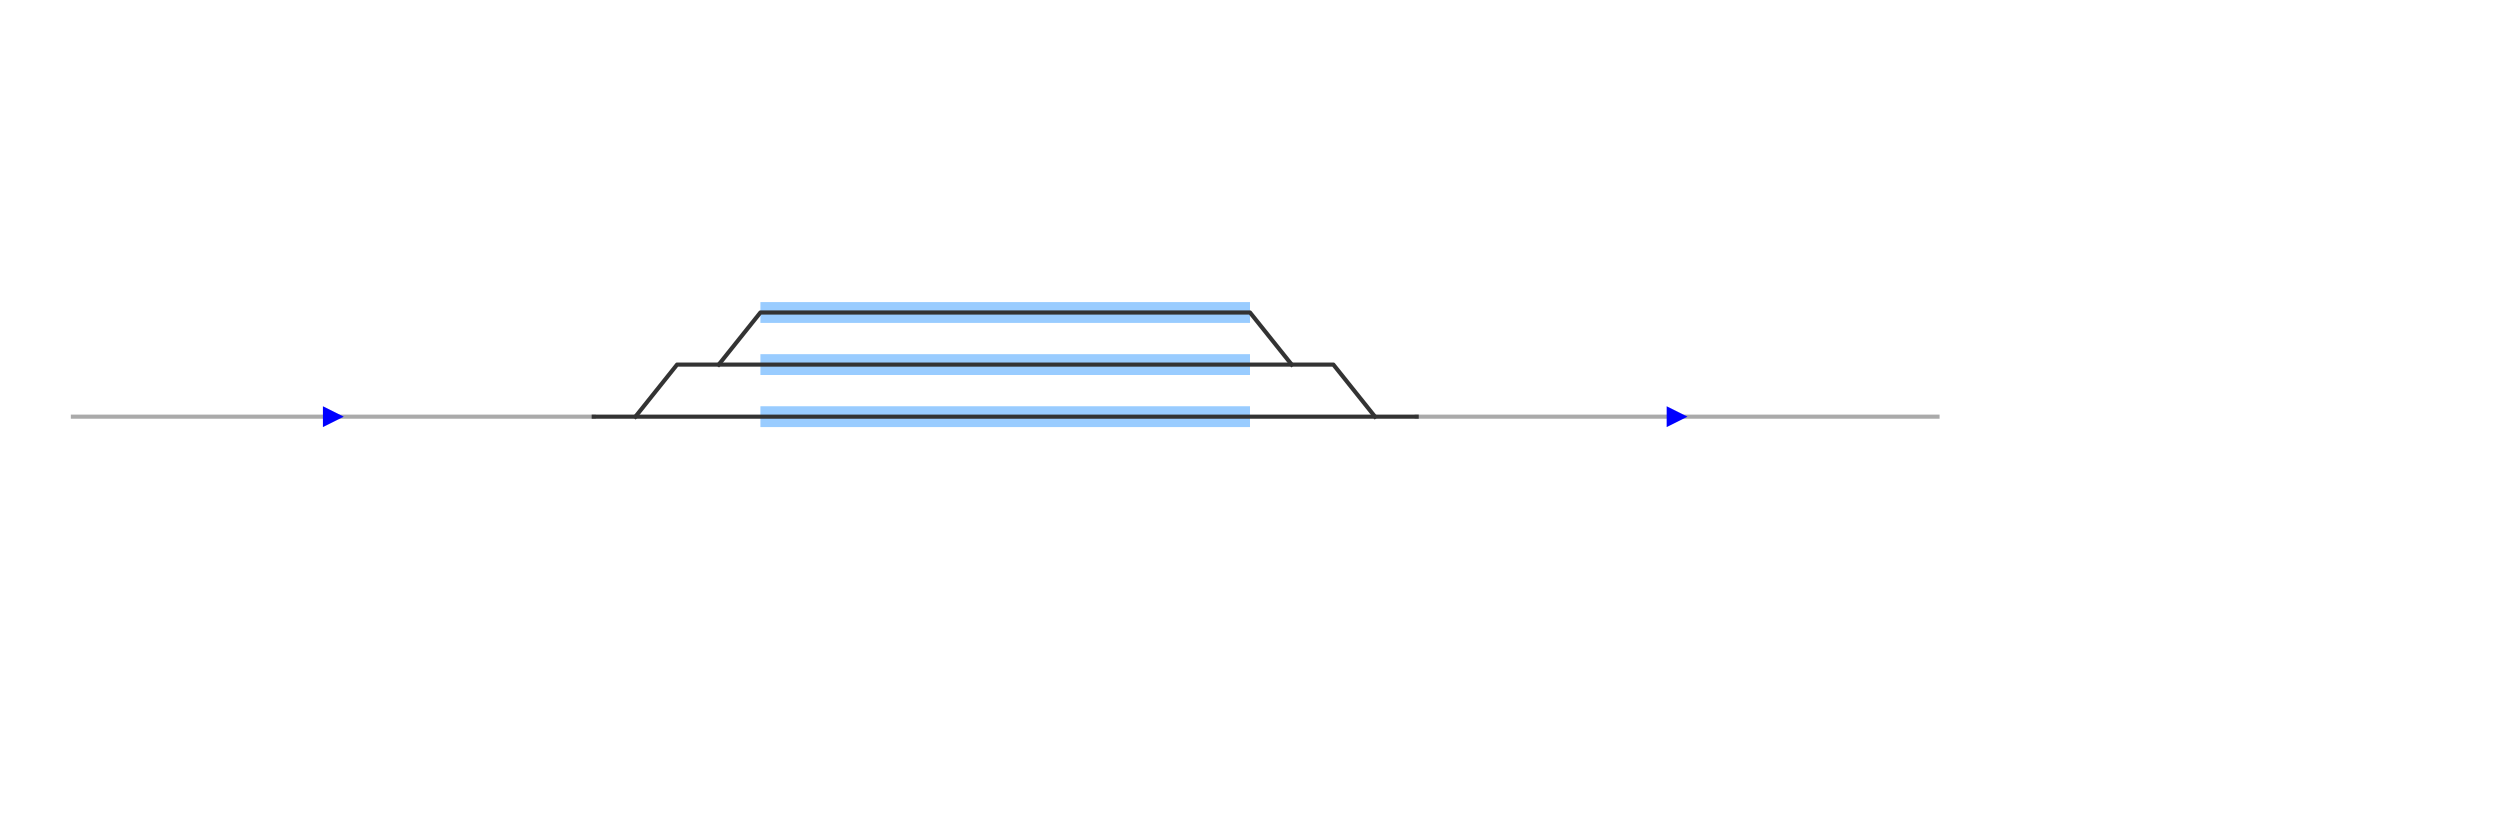
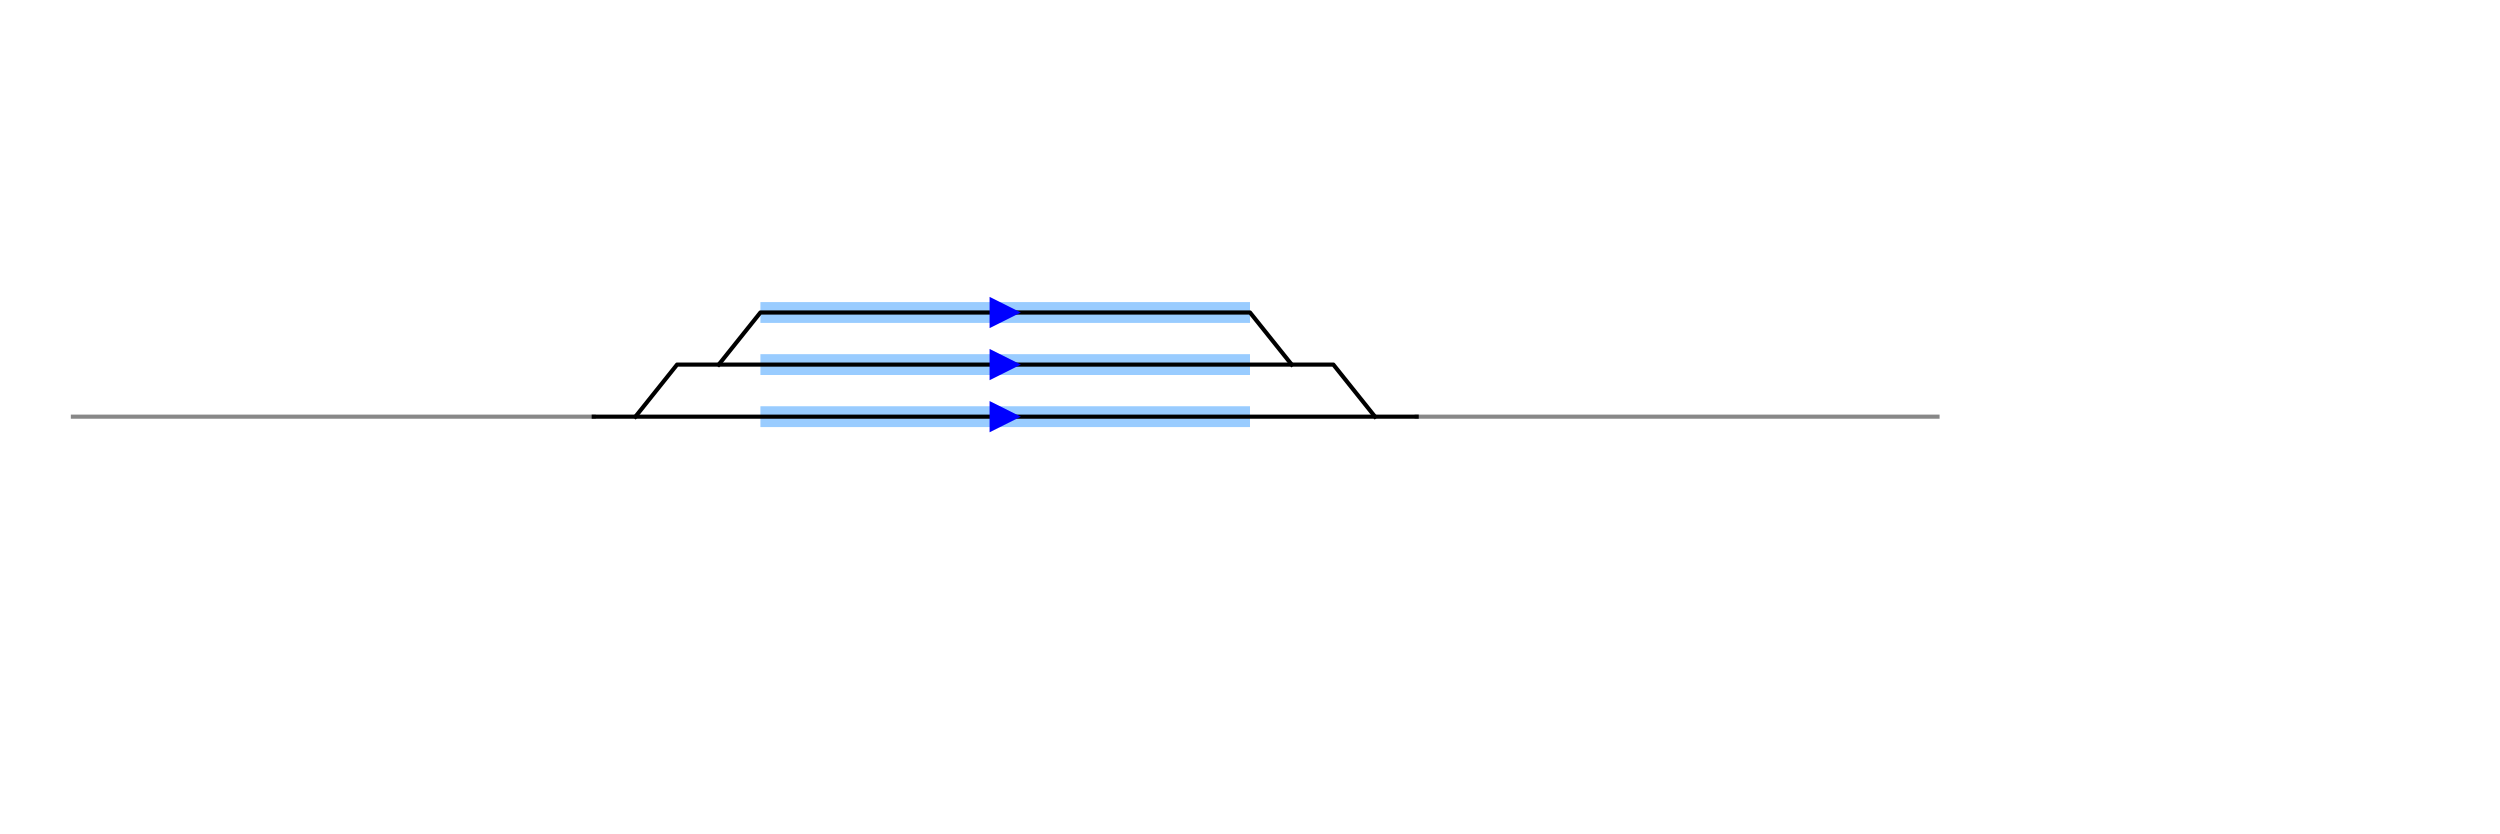
<svg xmlns="http://www.w3.org/2000/svg" viewBox="-1200 -400 2400 800" width="100%" height="100%">
  <style>
-         .track-dark { stroke: #333333; stroke-width: 4; fill: none; stroke-linecap: square; stroke-linejoin: round; }
-         .track-light { stroke: #AAAAAA; stroke-width: 4; fill: none; stroke-linecap: square; stroke-linejoin: round; }
+         .track-dark { stroke: #000000; stroke-width: 4; fill: none; stroke-linecap: square; stroke-linejoin: round; }
+         .track-light { stroke: #888888; stroke-width: 4; fill: none; stroke-linecap: square; stroke-linejoin: round; }
        .platform { stroke: #99CCFF; stroke-width: 20; fill: none; stroke-linecap: butt; }
    </style>
  <line class="platform" x1="-470" y1="0" x2="0" y2="0" />
  <line class="platform" x1="-470" y1="-50" x2="0" y2="-50" />
  <line class="platform" x1="-470" y1="-100" x2="0" y2="-100" />
  <path class="track-light" d="M -1130 0 L -630 0" />
  <path class="track-light" d="M 160 0 L 660 0" />
  <path class="track-dark" d="M -630 0 L -590 0 L -550 0 L -470 0 L 0 0 L 80 0 L 120 0 L 160 0" />
  <path class="track-dark" d="M -590 0 L -550 -50 L -510 -50 L -470 -50 L 0 -50 L 40 -50 L 80 -50 L 120 0" />
  <path class="track-dark" d="M -510 -50 L -470 -100 L 0 -100 L 40 -50" />
-   <g transform="translate(-880, 0) rotate(0)">
-     <polygon points="-10,-10 10,0 -10,10" fill="#0000FF" />
+   <g transform="translate(-235, 0) rotate(0)">
+     <polygon points="-15,-15 15,0 -15,15" fill="#0000FF" />
  </g>
-   <g transform="translate(410, 0) rotate(0)">
-     <polygon points="-10,-10 10,0 -10,10" fill="#0000FF" />
+   <g transform="translate(-235, -50) rotate(0)">
+     <polygon points="-15,-15 15,0 -15,15" fill="#0000FF" />
+   </g>
+   <g transform="translate(-235, -100) rotate(0)">
+     <polygon points="-15,-15 15,0 -15,15" fill="#0000FF" />
  </g>
</svg>
